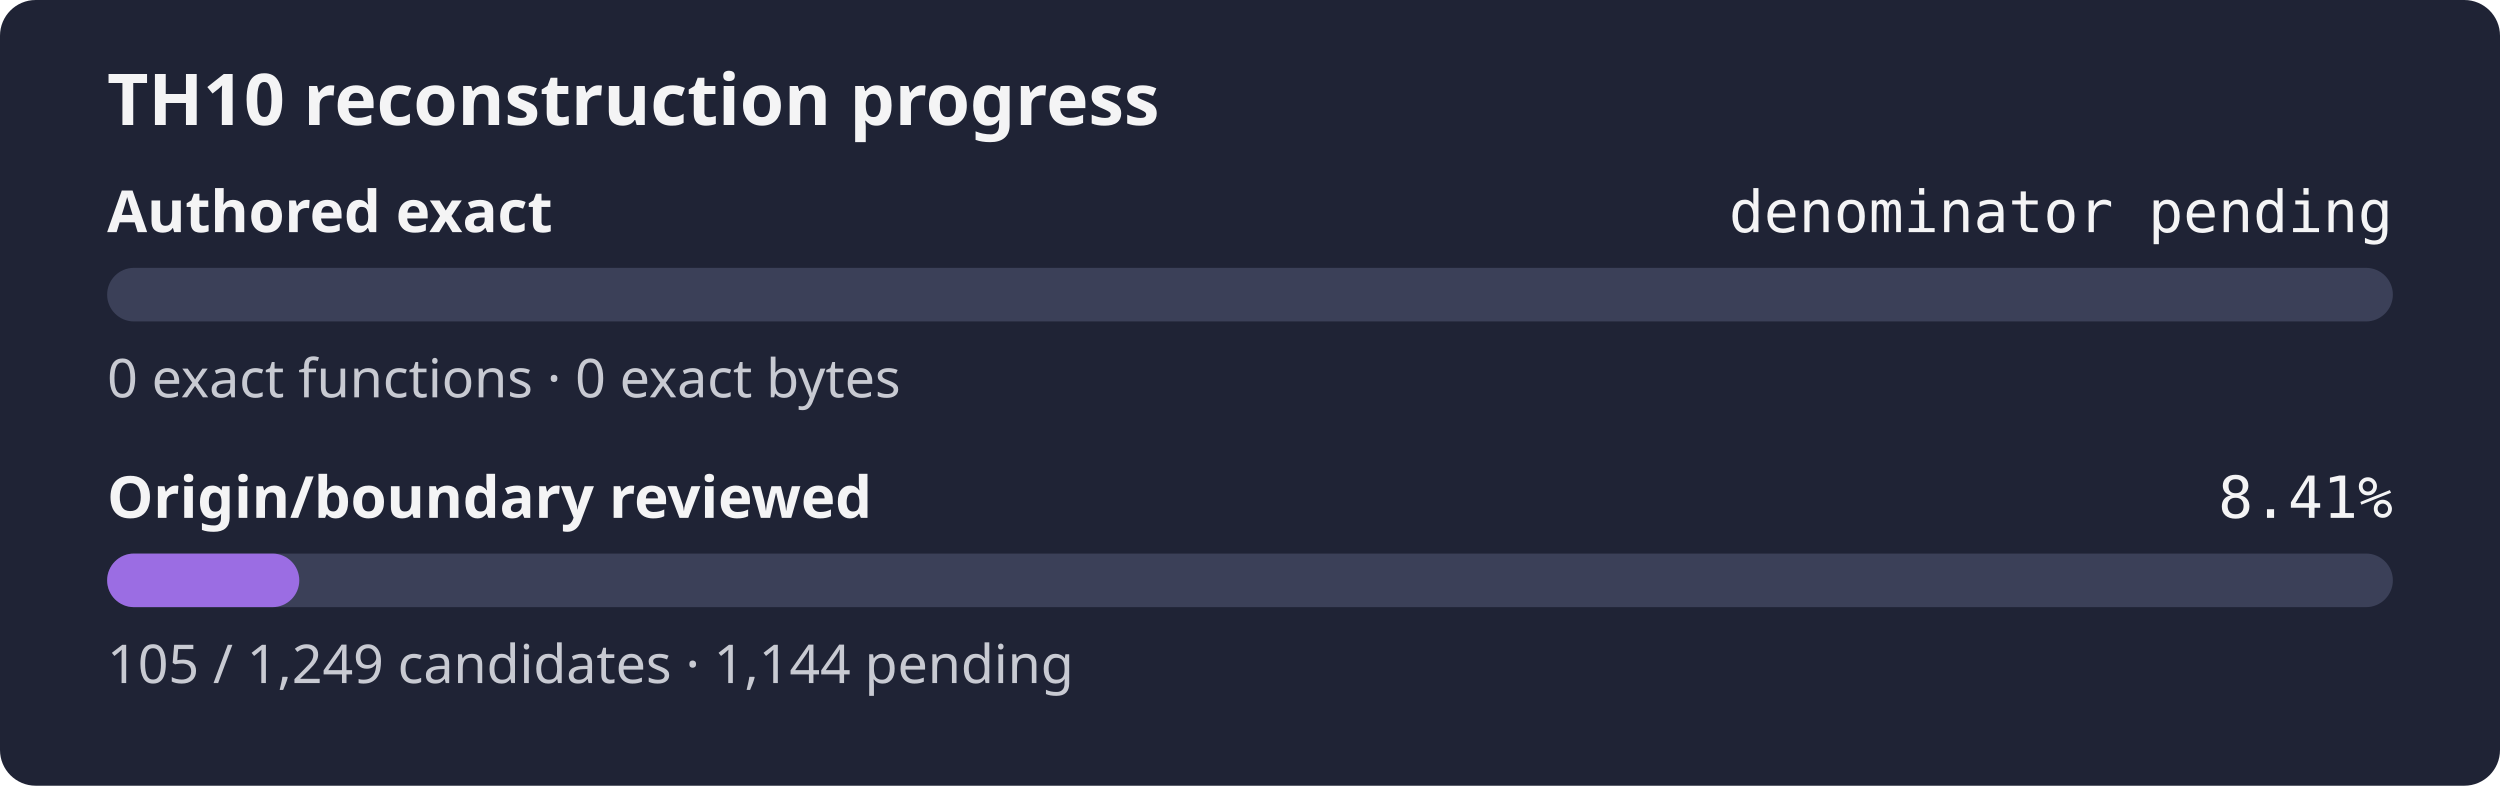
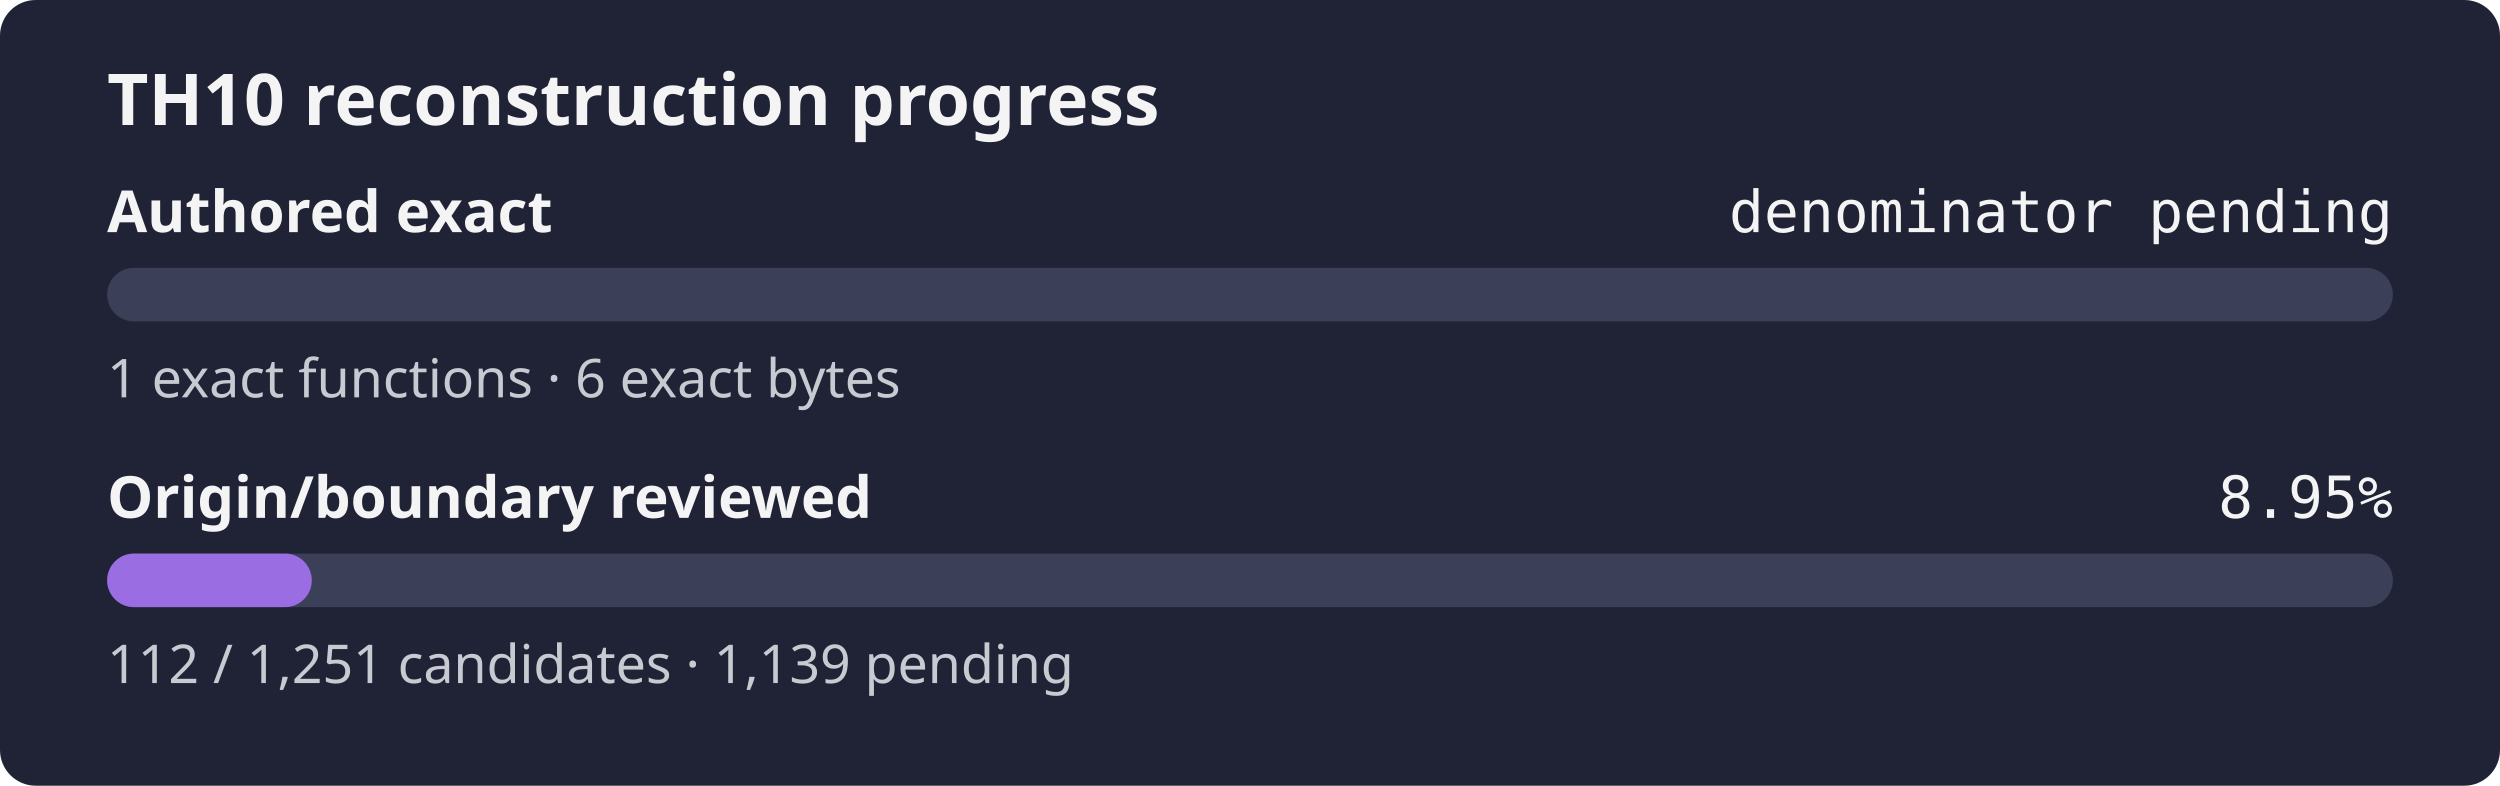
- <svg xmlns="http://www.w3.org/2000/svg" width="560" height="176" role="img" aria-label="TH10 reconstruction progress: authored exact denominator pending, origin review 8.41%">
+ <svg xmlns="http://www.w3.org/2000/svg" width="560" height="176" role="img" aria-label="TH10 reconstruction progress: authored exact denominator pending, origin review 8.95%">
  <rect width="560" height="176" rx="8" fill="#1f2335" />
  <text x="24" y="28" fill="#f4f4f5" font-family="sans-serif" font-size="16" font-weight="600">TH10 reconstruction progress</text>
  <text x="24" y="52" fill="#f4f4f5" font-family="sans-serif" font-size="13" font-weight="600">Authored exact</text>
  <text x="536" y="52" fill="#f4f4f5" text-anchor="end" font-family="monospace" font-size="13">denominator pending</text>
  <rect x="24" y="60" width="512" height="12" rx="6" fill="#3b4058" />
  <rect x="24" y="60" width="0.00" height="12" rx="6" fill="#9b6de3" />
-   <text x="24" y="89" fill="#c8cad2" font-family="sans-serif" font-size="12">0 exact functions · 0 exact bytes</text>
+   <text x="24" y="89" fill="#c8cad2" font-family="sans-serif" font-size="12">1 exact functions · 6 exact bytes</text>
  <text x="24" y="116" fill="#f4f4f5" font-family="sans-serif" font-size="13" font-weight="600">Origin/boundary reviewed</text>
-   <text x="536" y="116" fill="#f4f4f5" text-anchor="end" font-family="monospace" font-size="13">8.41%</text>
+   <text x="536" y="116" fill="#f4f4f5" text-anchor="end" font-family="monospace" font-size="13">8.95%</text>
  <rect x="24" y="124" width="512" height="12" rx="6" fill="#3b4058" />
-   <rect x="24" y="124" width="43.04" height="12" rx="6" fill="#9b6de3" />
-   <text x="24" y="153" fill="#c8cad2" font-family="sans-serif" font-size="12">105 / 1,249 candidates · 1,144 pending</text>
+   <rect x="24" y="124" width="45.84" height="12" rx="6" fill="#9b6de3" />
+   <text x="24" y="153" fill="#c8cad2" font-family="sans-serif" font-size="12">112 / 1,251 candidates · 1,139 pending</text>
</svg>
